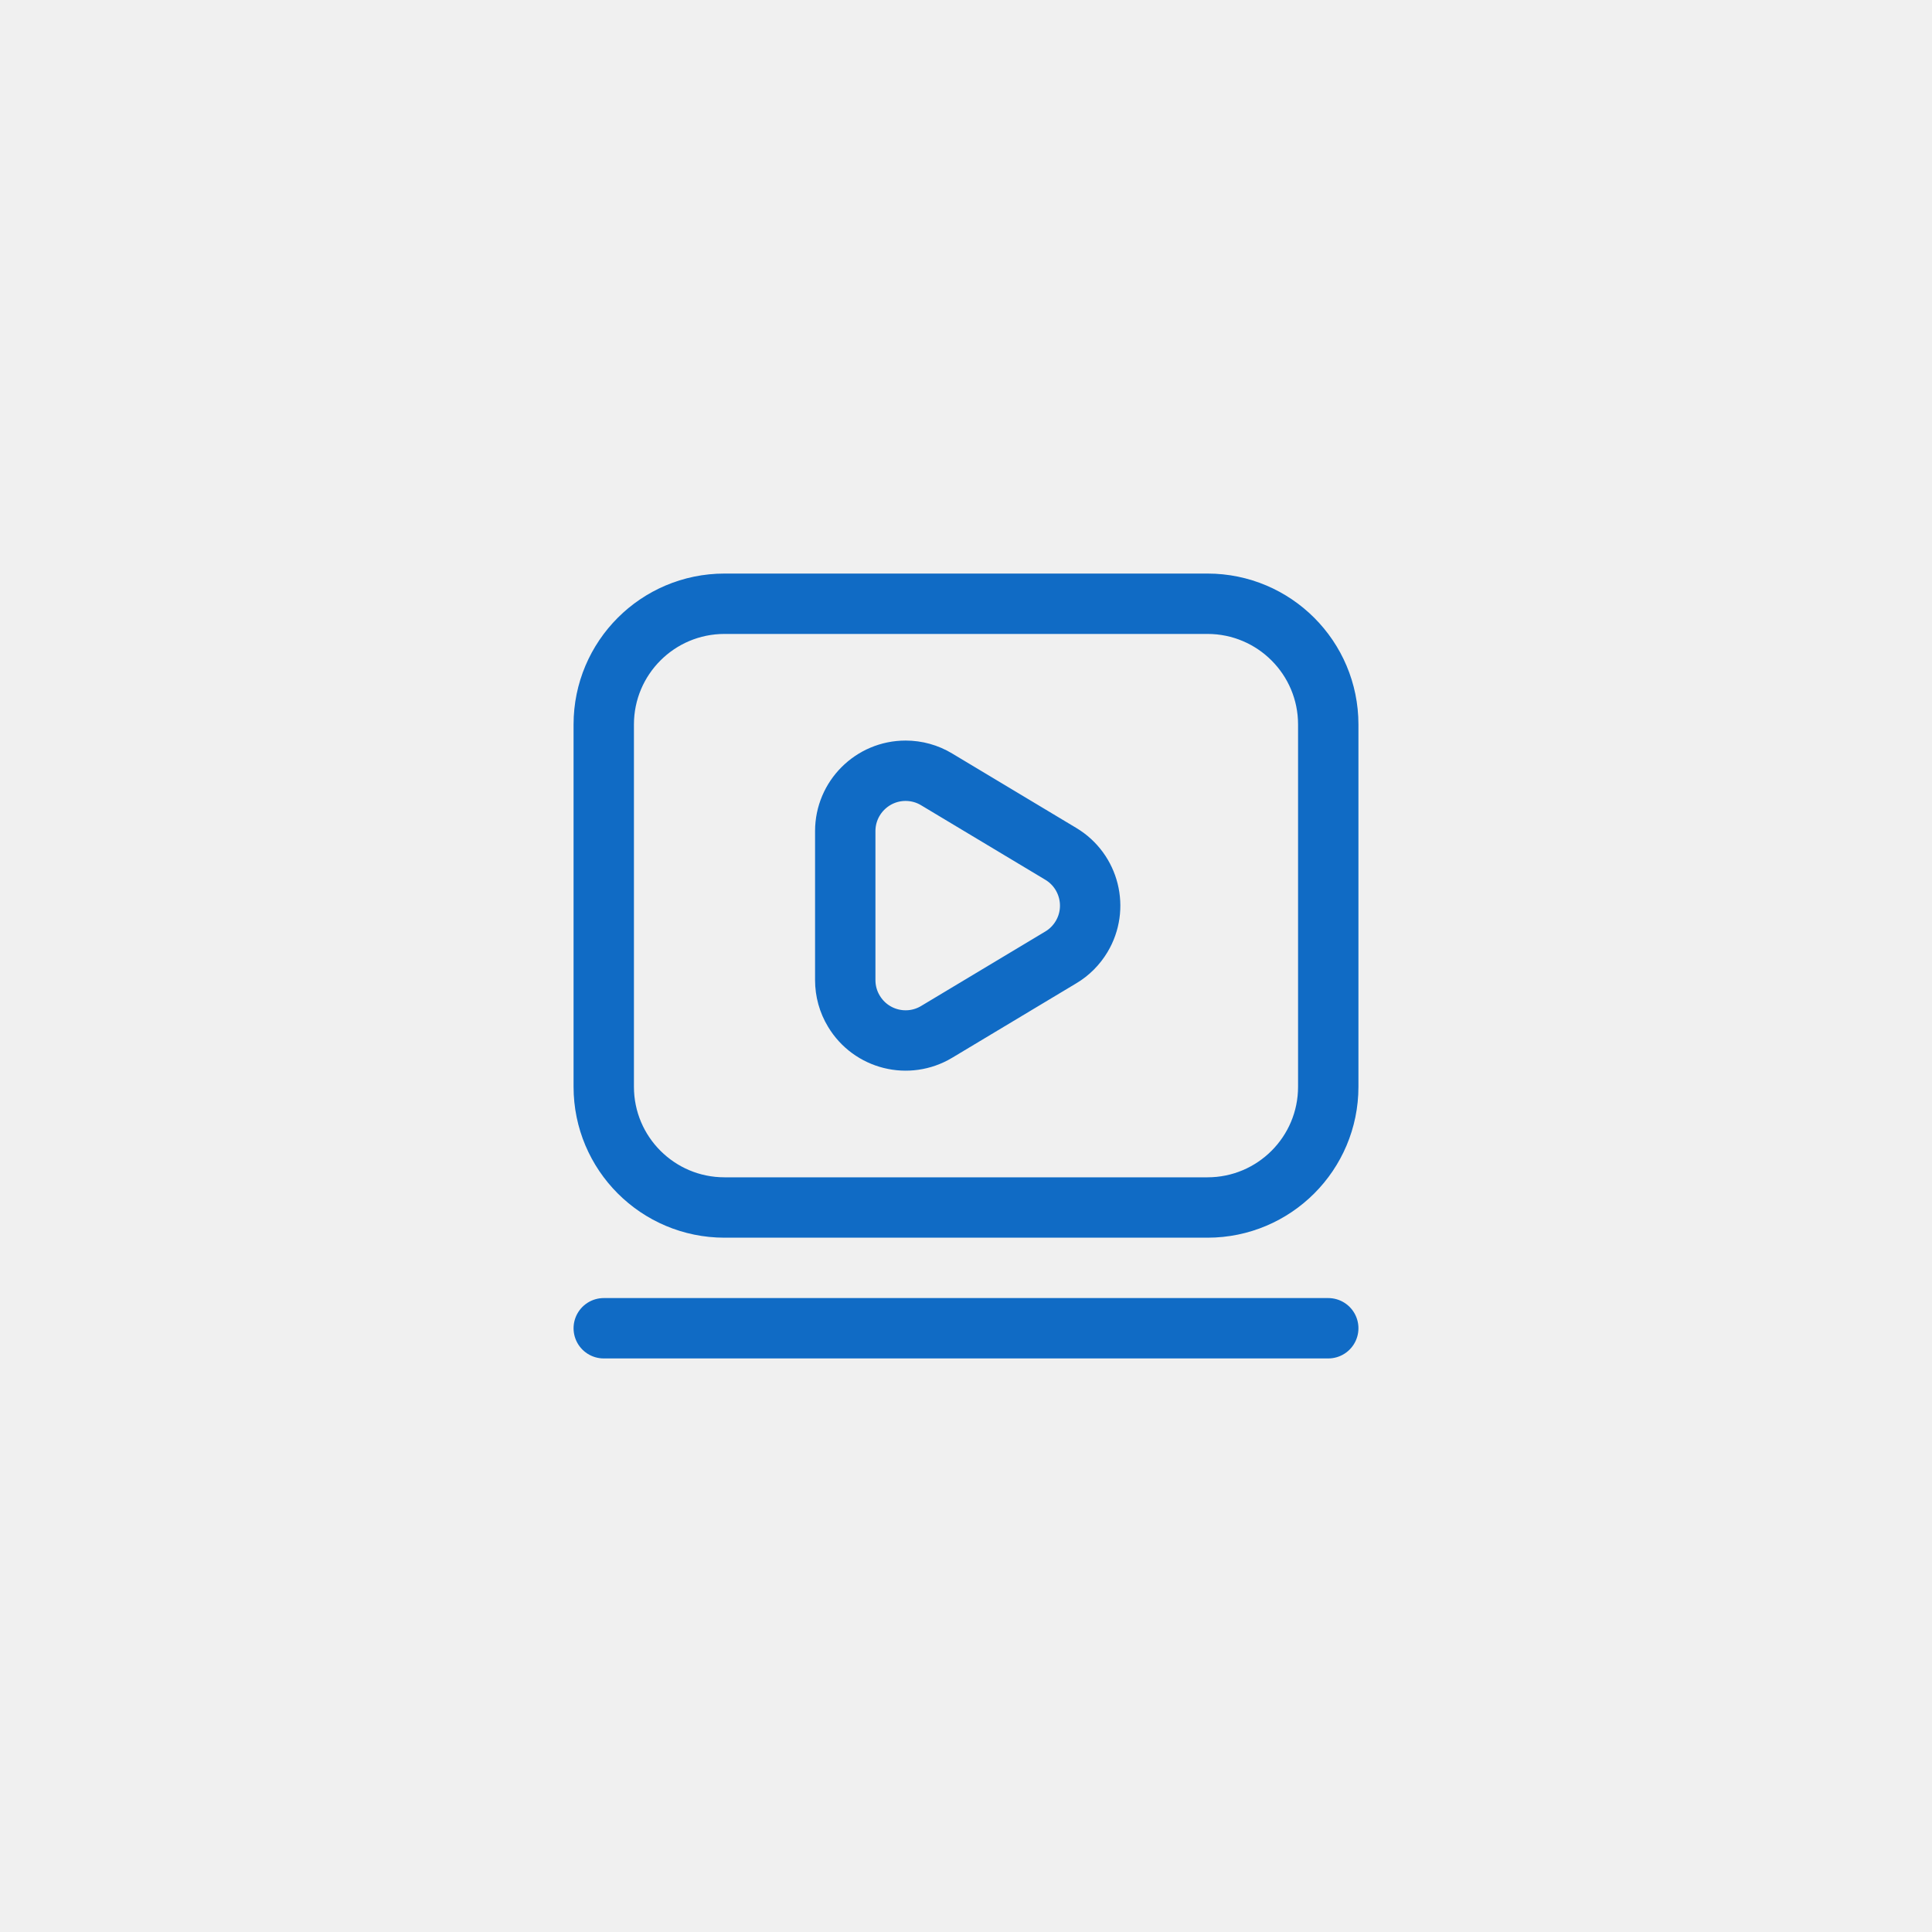
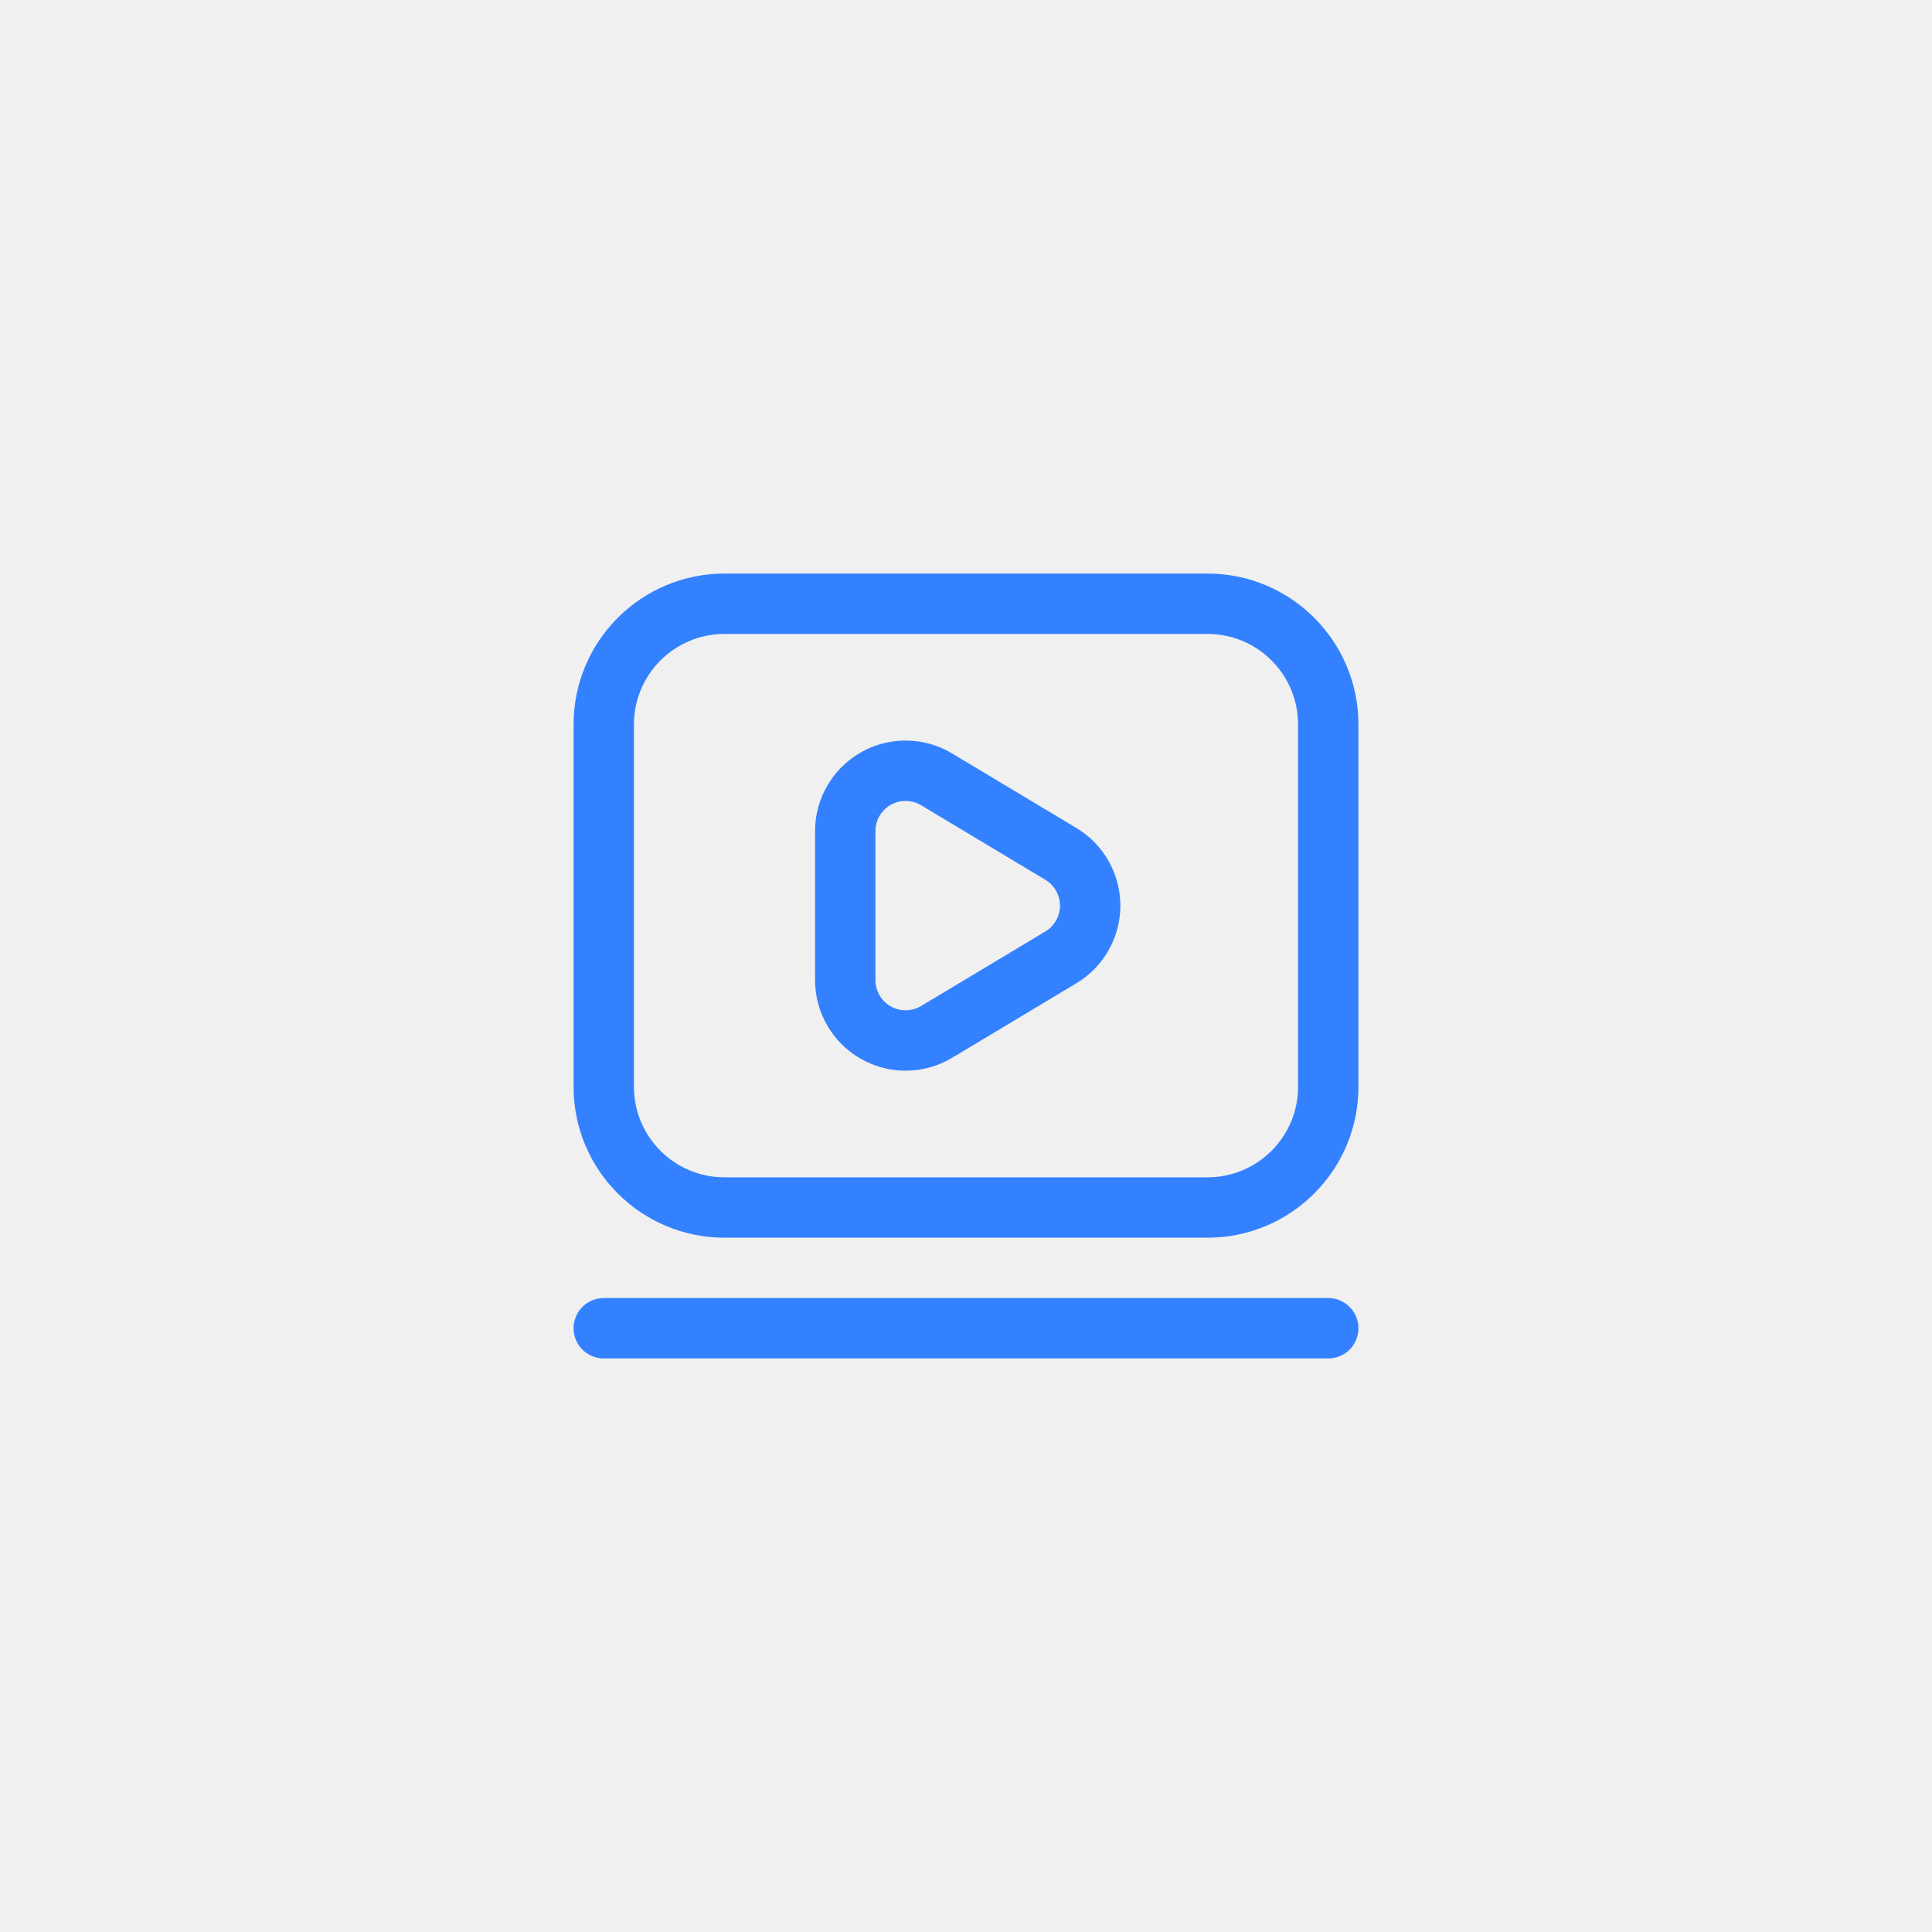
<svg xmlns="http://www.w3.org/2000/svg" width="32px" height="32px" viewBox="0 0 32 32" version="1.1">
  <g id="白板" stroke="none" stroke-width="1" fill="none" fill-rule="evenodd">
    <g id="Whiteboard-Guidelines" transform="translate(-318, -980)">
      <g id="follow-pressed" transform="translate(318, 980)">
        <rect id="矩形备份-25" fill="#FFFFFF" opacity="0.01" x="0" y="0" width="32" height="32" />
-         <rect id="矩形" stroke="#106BC5" stroke-linecap="round" stroke-linejoin="round" x="10" y="10" width="12" height="10" rx="2" />
-         <path d="M15.514,12.909 L17.571,14.143 C18.044,14.427 18.198,15.041 17.914,15.514 C17.829,15.655 17.712,15.773 17.571,15.857 L15.514,17.091 C15.041,17.375 14.427,17.222 14.143,16.748 C14.049,16.593 14,16.415 14,16.234 L14,13.766 C14,13.214 14.448,12.766 15,12.766 C15.181,12.766 15.359,12.815 15.514,12.909 Z" id="矩形" stroke="#106BC5" stroke-linecap="round" stroke-linejoin="round" />
-         <line x1="10" y1="22" x2="22" y2="22" id="路径-47" stroke="#106BC5" stroke-linecap="round" stroke-linejoin="round" />
+         <rect id="矩形" stroke="#3381FF" stroke-linecap="round" stroke-linejoin="round" x="10" y="10" width="12" height="10" rx="2" />
+         <path d="M15.514,12.909 L17.571,14.143 C18.044,14.427 18.198,15.041 17.914,15.514 C17.829,15.655 17.712,15.773 17.571,15.857 L15.514,17.091 C15.041,17.375 14.427,17.222 14.143,16.748 C14.049,16.593 14,16.415 14,16.234 L14,13.766 C14,13.214 14.448,12.766 15,12.766 C15.181,12.766 15.359,12.815 15.514,12.909 Z" id="矩形" stroke="#3381FF" stroke-linecap="round" stroke-linejoin="round" />
+         <line x1="10" y1="22" x2="22" y2="22" id="路径-47" stroke="#3381FF" stroke-linecap="round" stroke-linejoin="round" />
      </g>
    </g>
  </g>
</svg>
